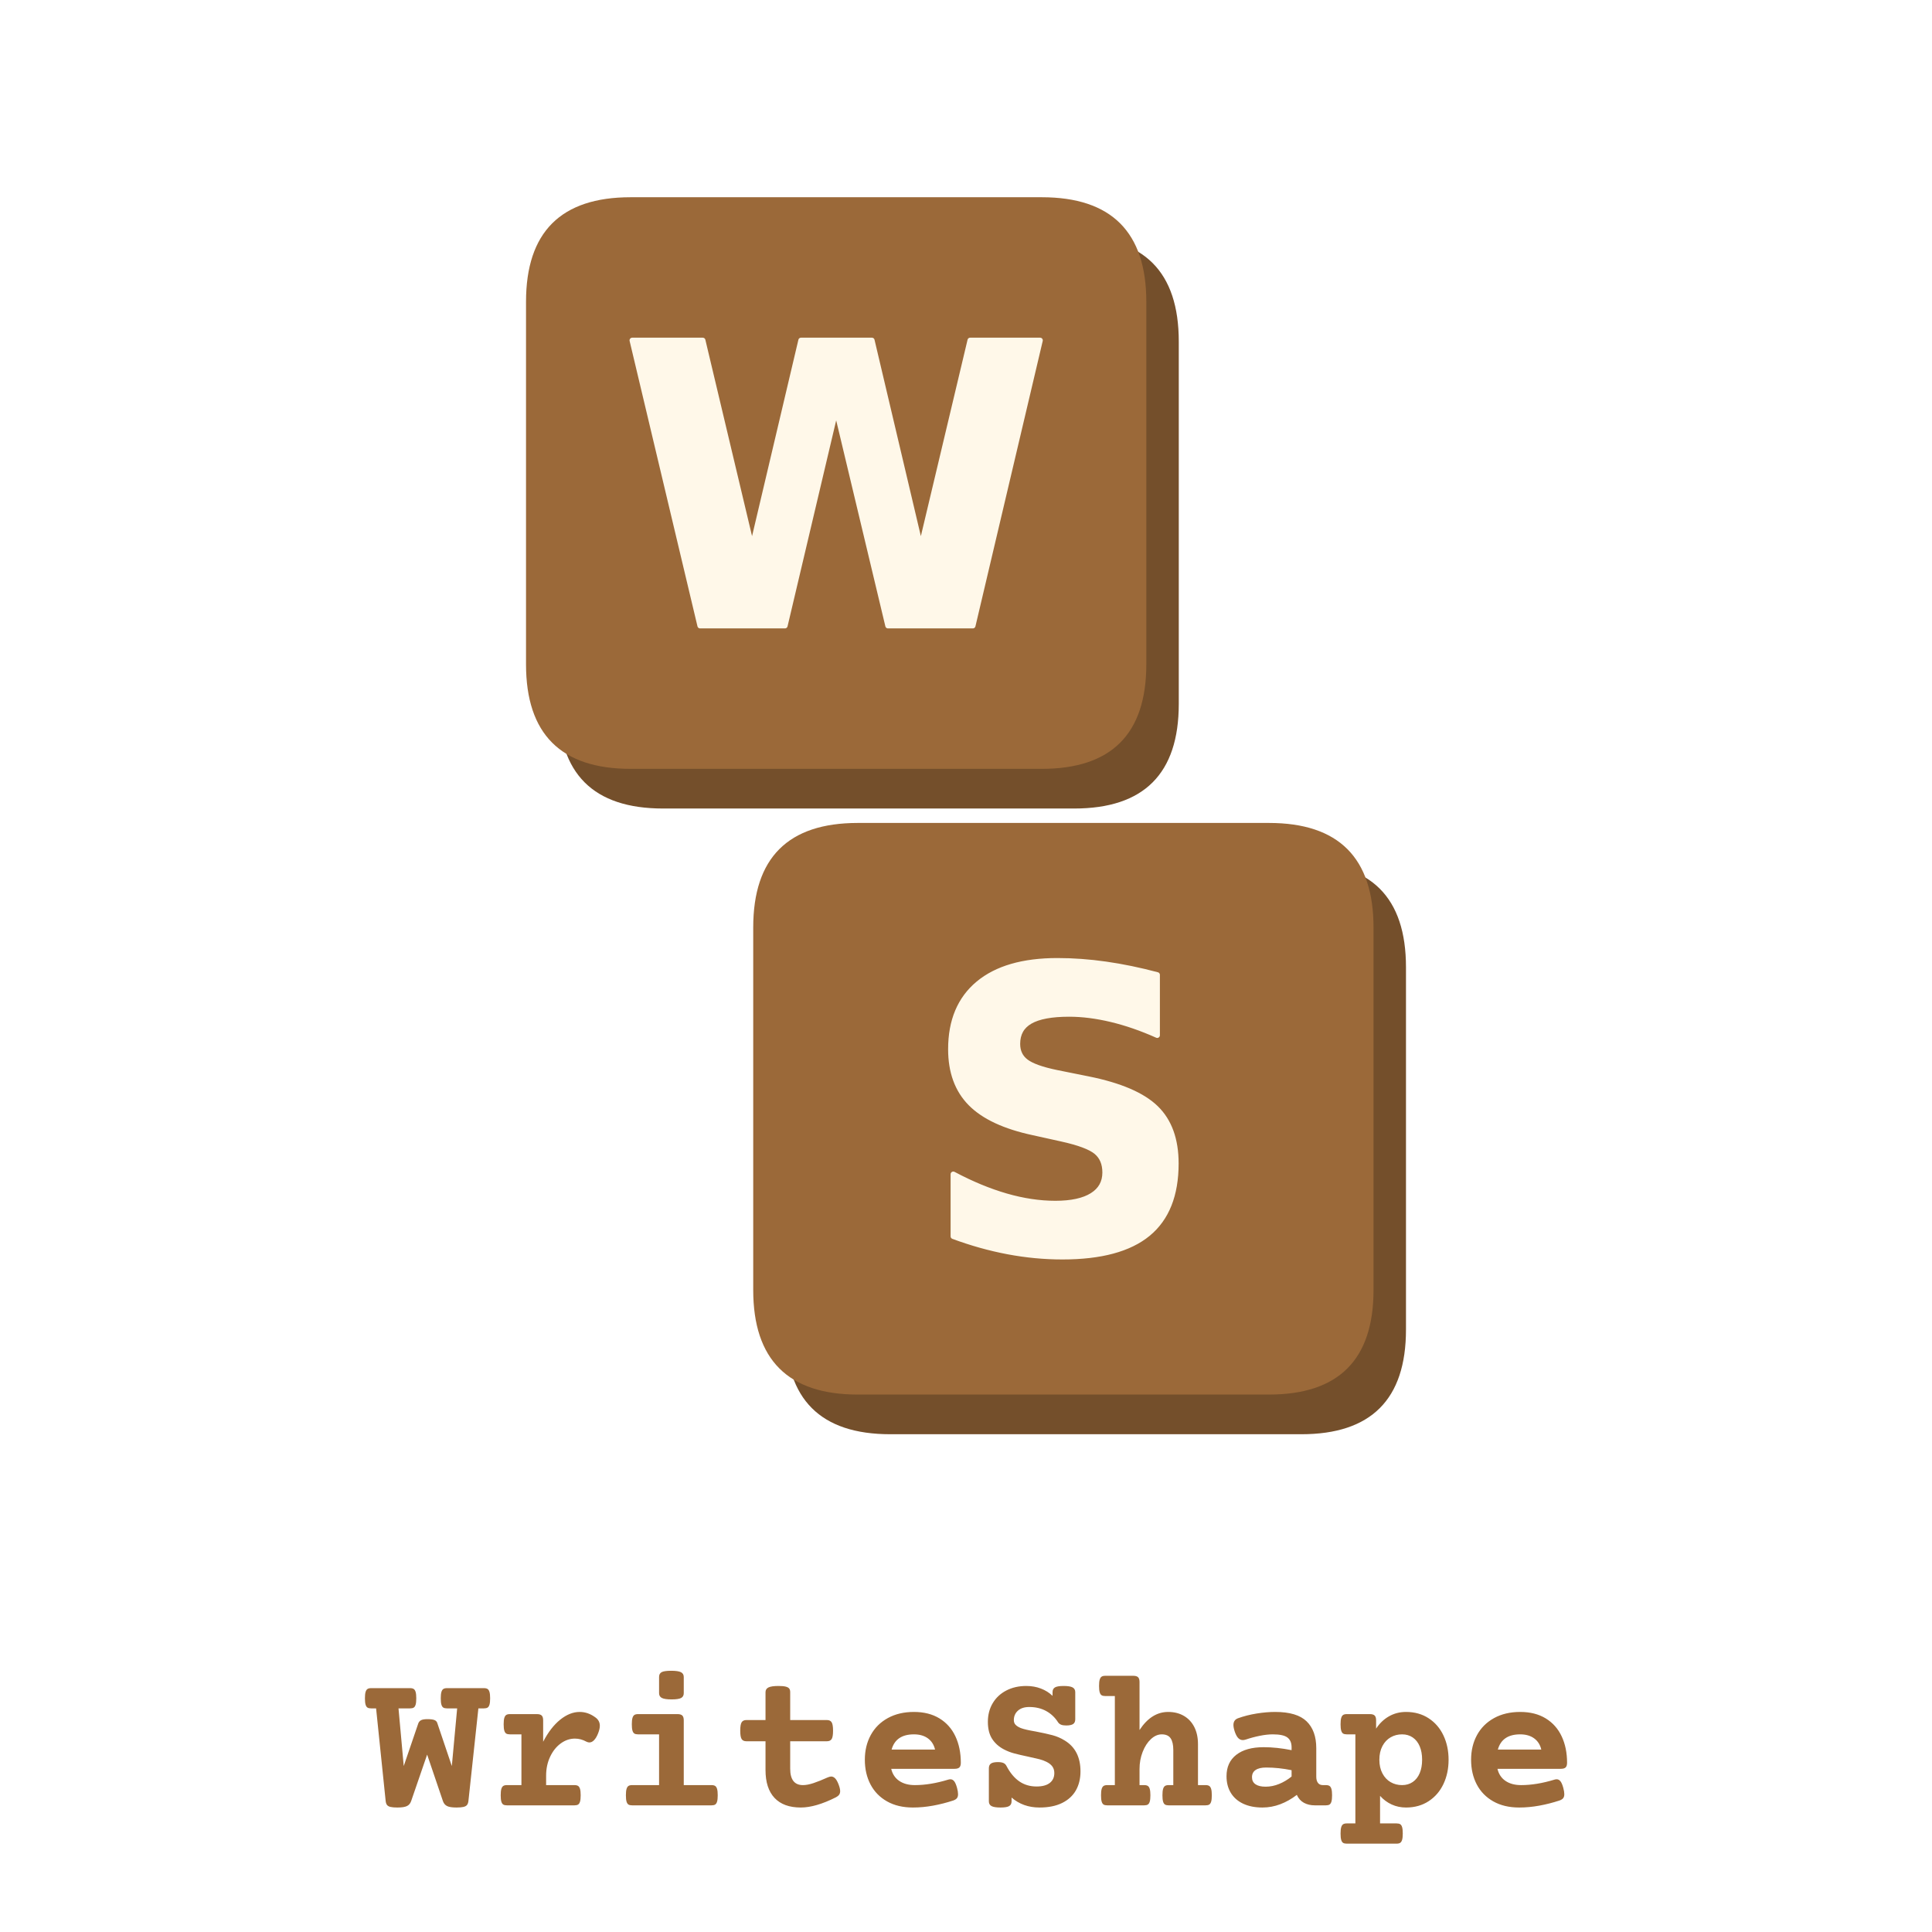
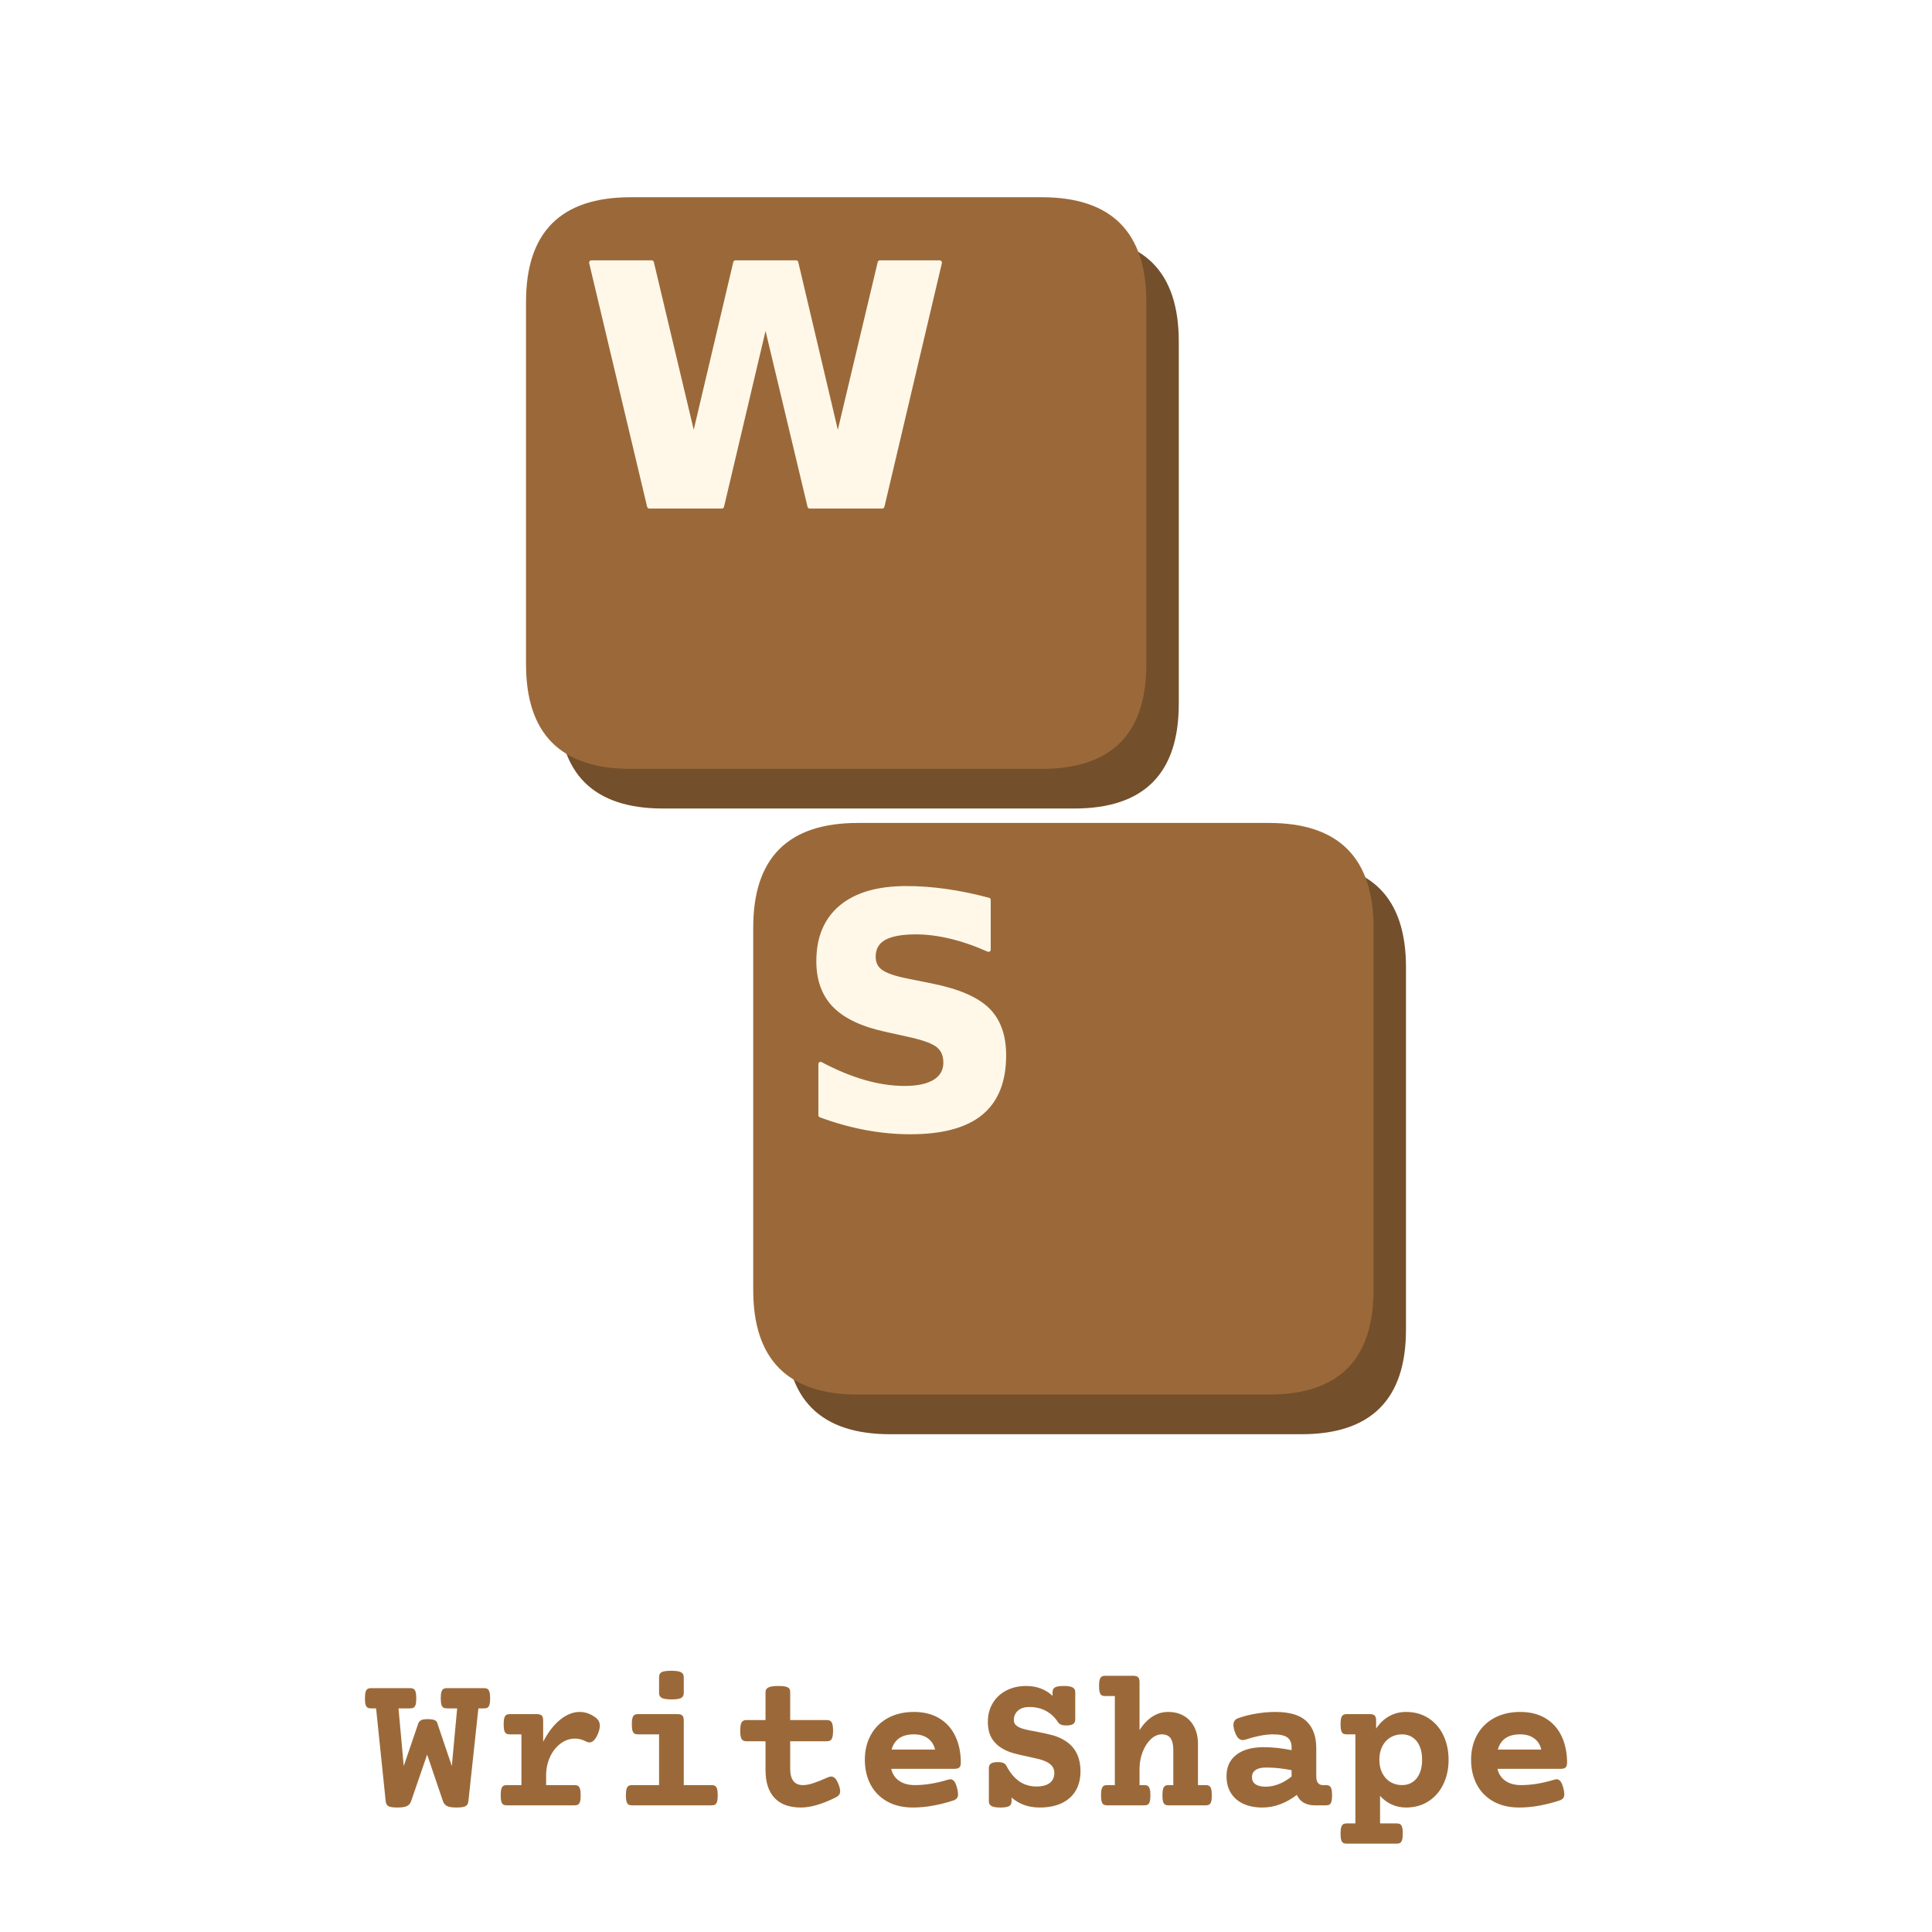
<svg xmlns="http://www.w3.org/2000/svg" width="900" height="900" viewBox="0 0 900 900" fill="none" role="img" aria-label="WriteShape" focusable="false">
  <g transform="translate(450 380) scale(.84) translate(-522 -481)">
    <g data-key="W">
      <path d="M354 160H582Q640 160 640 218V419Q640 477 582 477H354Q296 477 296 419V218Q296 160 354 160Z" fill="#744f2b" />
      <path d="M336 138H564Q622 138 622 196V397Q622 455 564 455H336Q278 455 278 397V196Q278 138 336 138Z" fill="#9b6939" />
-       <path d="M61 1493H430L688 408L944 1493H1315L1571 408L1829 1493H2195L1843 0H1399L1128 1135L860 0H416Z" transform="translate(330.432 375.629) scale(0.106 -0.106)" fill="#fff8e9" stroke="#fff8e9" stroke-width="28" stroke-linejoin="round" paint-order="stroke" />
+       <path d="M61 1493H430L688 408L944 1493H1315L1571 408L1829 1493H2195L1843 0H1399L1128 1135L860 0H416Z" transform="translate(308.7467 309.3775) scale(0.09049602 -0.09049602)" fill="#fff8e9" stroke="#fff8e9" stroke-width="28" stroke-linejoin="round" paint-order="stroke" />
    </g>
    <g data-key="S">
      <path d="M480 507H708Q766 507 766 565V766Q766 824 708 824H480Q422 824 422 766V565Q422 507 480 507Z" fill="#744f2b" />
      <path d="M462 485H690Q748 485 748 543V744Q748 802 690 802H462Q404 802 404 744V543Q404 485 462 485Z" fill="#9b6939" />
-       <path d="M1227 1446V1130Q1104 1185 987.0 1213.0Q870 1241 766 1241Q628 1241 562.0 1203.0Q496 1165 496 1085Q496 1025 540.5 991.5Q585 958 702 934L866 901Q1115 851 1220.0 749.0Q1325 647 1325 459Q1325 212 1178.5 91.5Q1032 -29 731 -29Q589 -29 446.0 -2.0Q303 25 160 78V403Q303 327 436.5 288.5Q570 250 694 250Q820 250 887.0 292.0Q954 334 954 412Q954 482 908.5 520.0Q863 558 727 588L578 621Q354 669 250.5 774.0Q147 879 147 1057Q147 1280 291.0 1400.0Q435 1520 705 1520Q828 1520 958.0 1501.5Q1088 1483 1227 1446Z" transform="translate(497.984 722.523) scale(0.106 -0.106)" fill="#fff8e9" stroke="#fff8e9" stroke-width="28" stroke-linejoin="round" paint-order="stroke" />
+       <path d="M1227 1446V1130Q1104 1185 987.0 1213.0Q870 1241 766 1241Q628 1241 562.0 1203.0Q496 1165 496 1085Q496 1025 540.5 991.5Q585 958 702 934L866 901Q1115 851 1220.0 749.0Q1325 647 1325 459Q1325 212 1178.5 91.5Q1032 -29 731 -29Q589 -29 446.0 -2.0Q303 25 160 78V403Q303 327 436.5 288.5Q570 250 694 250Q820 250 887.0 292.0Q954 334 954 412Q954 482 908.5 520.0Q863 558 727 588L578 621Q354 669 250.5 774.0Q147 879 147 1057Q147 1280 291.0 1400.0Q435 1520 705 1520Q828 1520 958.0 1501.5Q1088 1483 1227 1446Z" transform="translate(427.3914 653.8913) scale(0.08728246 -0.08728246)" fill="#fff8e9" stroke="#fff8e9" stroke-width="28" stroke-linejoin="round" paint-order="stroke" />
    </g>
  </g>
  <path d="M1248 1084Q1248 1042 1241.5 1020.0Q1235 998 1222.0 990.0Q1209 982 1185 982H1129L1028 43Q1025 18 1014.0 4.0Q1003 -10 978.0 -16.0Q953 -22 907 -22Q841 -22 811.5 -7.0Q782 8 770 43L610 514L448 43Q436 8 406.0 -7.0Q376 -22 309 -22Q263 -22 238.5 -16.0Q214 -10 203.5 4.0Q193 18 190 43L93 982H43Q19 982 6.0 990.0Q-7 998 -13.5 1020.0Q-20 1042 -20 1084Q-20 1126 -13.5 1148.0Q-7 1170 6.0 1178.5Q19 1187 43 1187H437Q461 1187 474.0 1178.5Q487 1170 493.5 1148.0Q500 1126 500 1084Q500 1042 493.5 1020.0Q487 998 474.0 990.0Q461 982 437 982H320L373 398L519 826Q526 849 546.0 861.0Q566 873 613 873Q663 873 685.0 863.5Q707 854 713 833L860 398L914 982H811Q787 982 774.0 990.0Q761 998 754.5 1020.0Q748 1042 748 1084Q748 1126 754.5 1148.0Q761 1170 774.0 1178.5Q787 1187 811 1187H1185Q1209 1187 1222.0 1178.5Q1235 1170 1241.5 1148.0Q1248 1126 1248 1084ZM2315 890Q2359 858 2359 806Q2359 773 2341 728Q2323 683 2300.5 660.0Q2278 637 2253 637Q2239 637 2223 645Q2167 676 2107 676Q2030 676 1963.0 627.0Q1896 578 1855.5 492.0Q1815 406 1815 300V205H2102Q2126 205 2139.0 196.5Q2152 188 2158.5 166.0Q2165 144 2165 102Q2165 60 2158.5 38.0Q2152 16 2139.0 8.0Q2126 0 2102 0H1418Q1394 0 1381.0 8.0Q1368 16 1361.5 38.0Q1355 60 1355 102Q1355 144 1361.5 166.0Q1368 188 1381.0 196.5Q1394 205 1418 205H1565V719H1448Q1424 719 1411.0 727.0Q1398 735 1391.5 757.0Q1385 779 1385 821Q1385 863 1391.5 885.0Q1398 907 1411.0 915.5Q1424 924 1448 924H1722Q1756 924 1770.5 909.5Q1785 895 1785 861V644Q1860 789 1957.5 867.5Q2055 946 2155 946Q2240 946 2315 890ZM3209 861V205H3490Q3514 205 3527.0 196.5Q3540 188 3546.5 166.0Q3553 144 3553 102Q3553 60 3546.5 38.0Q3540 16 3527.0 8.0Q3514 0 3490 0H2686Q2662 0 2649.0 8.0Q2636 16 2629.5 38.0Q2623 60 2623 102Q2623 144 2629.5 166.0Q2636 188 2649.0 196.5Q2662 205 2686 205H2959V719H2746Q2722 719 2709.0 727.0Q2696 735 2689.5 757.0Q2683 779 2683 821Q2683 863 2689.5 885.0Q2696 907 2709.0 915.5Q2722 924 2746 924H3146Q3180 924 3194.5 909.5Q3209 895 3209 861ZM3209 1300V1136Q3209 1102 3182.5 1087.5Q3156 1073 3086 1073Q3016 1073 2987.5 1087.5Q2959 1102 2959 1136V1300Q2959 1335 2985.0 1349.0Q3011 1363 3081 1363Q3152 1363 3180.5 1348.5Q3209 1334 3209 1300ZM4287 1146V864H4658Q4693 864 4707.0 841.0Q4721 818 4721 756Q4721 694 4707.0 671.5Q4693 649 4658 649H4287V371Q4287 205 4416 205Q4462 205 4523.5 225.5Q4585 246 4667 283Q4689 292 4702 292Q4723 292 4741.0 274.5Q4759 257 4775 217Q4793 172 4793 144Q4793 122 4782.5 107.5Q4772 93 4751 82Q4545 -22 4394 -22Q4220 -22 4128.5 75.0Q4037 172 4037 358V649H3844Q3809 649 3795.0 671.5Q3781 694 3781 756Q3781 818 3795.0 841.0Q3809 864 3844 864H4037V1146Q4037 1180 4067.5 1194.5Q4098 1209 4169 1209Q4216 1209 4241.5 1202.5Q4267 1196 4277.0 1183.0Q4287 1170 4287 1146ZM6015 432Q6015 398 6000.5 384.0Q5986 370 5952 370H5310Q5329 290 5391.5 247.5Q5454 205 5550 205Q5705 205 5886 260Q5898 264 5910 264Q5932 264 5948.0 244.0Q5964 224 5977 176Q5987 139 5987 113Q5987 87 5975.5 72.5Q5964 58 5938 49Q5838 16 5734.0 -3.0Q5630 -22 5530 -22Q5378 -22 5268.0 40.0Q5158 102 5100.5 211.5Q5043 321 5043 462Q5043 602 5103.0 712.0Q5163 822 5276.0 884.0Q5389 946 5540 946Q5692 946 5799.0 880.5Q5906 815 5960.5 698.5Q6015 582 6015 432ZM5314 565H5754Q5737 638 5681.5 678.5Q5626 719 5540 719Q5357 719 5314 565ZM7174 1146V872Q7174 838 7152.5 823.5Q7131 809 7082 809Q7049 809 7030.0 817.0Q7011 825 7000 841Q6953 915 6879.0 955.5Q6805 996 6708 996Q6635 996 6593.5 959.0Q6552 922 6552 863Q6552 834 6570.0 815.5Q6588 797 6622 783Q6666 766 6773 748Q6877 728 6943.0 710.5Q7009 693 7067 657Q7227 560 7227 344Q7227 234 7180.5 152.0Q7134 70 7041.0 24.0Q6948 -22 6812 -22Q6645 -22 6529 79V41Q6529 7 6504.5 -7.5Q6480 -22 6417 -22Q6353 -22 6326.0 -7.5Q6299 7 6299 41V375Q6299 409 6320.5 423.5Q6342 438 6391 438Q6426 438 6446.5 429.0Q6467 420 6478 398Q6532 295 6607.0 243.0Q6682 191 6782 191Q6870 191 6916.0 227.0Q6962 263 6962 327Q6962 367 6941.5 394.5Q6921 422 6882 441Q6850 457 6811.5 467.0Q6773 477 6698 493Q6612 511 6556.0 526.0Q6500 541 6451 567Q6375 607 6332.0 673.5Q6289 740 6289 846Q6289 952 6338.0 1034.5Q6387 1117 6475.5 1163.0Q6564 1209 6678 1209Q6758 1209 6826.0 1183.0Q6894 1157 6944 1109V1146Q6944 1180 6968.5 1194.5Q6993 1209 7056 1209Q7120 1209 7147.0 1194.5Q7174 1180 7174 1146ZM7825 1249V763Q7945 946 8115 946Q8206 946 8274.5 906.0Q8343 866 8380.0 792.5Q8417 719 8417 620V205H8494Q8518 205 8531.0 196.5Q8544 188 8550.5 166.0Q8557 144 8557 102Q8557 60 8550.5 38.0Q8544 16 8531.0 8.0Q8518 0 8494 0H8120Q8096 0 8083.0 8.0Q8070 16 8063.5 38.0Q8057 60 8057 102Q8057 144 8063.5 166.0Q8070 188 8083.0 196.5Q8096 205 8120 205H8167V561Q8167 639 8140.0 679.0Q8113 719 8050 719Q7992 719 7940.0 670.5Q7888 622 7856.5 541.0Q7825 460 7825 368V205H7872Q7896 205 7909.0 196.5Q7922 188 7928.5 166.0Q7935 144 7935 102Q7935 60 7928.5 38.0Q7922 16 7909.0 8.0Q7896 0 7872 0H7498Q7474 0 7461.0 8.0Q7448 16 7441.5 38.0Q7435 60 7435 102Q7435 144 7441.5 166.0Q7448 188 7461.0 196.5Q7474 205 7498 205H7575V1107H7478Q7454 1107 7441.0 1115.0Q7428 1123 7421.5 1145.0Q7415 1167 7415 1209Q7415 1251 7421.5 1273.0Q7428 1295 7441.0 1303.5Q7454 1312 7478 1312H7762Q7796 1312 7810.5 1297.5Q7825 1283 7825 1249ZM9615 579V290Q9615 250 9632.0 227.5Q9649 205 9681 205H9712Q9736 205 9749.0 196.5Q9762 188 9768.5 166.0Q9775 144 9775 102Q9775 60 9768.5 38.0Q9762 16 9749.0 8.0Q9736 0 9712 0H9600Q9538 0 9490.5 25.5Q9443 51 9418 106Q9339 45 9251.0 11.5Q9163 -22 9070 -22Q8957 -22 8875.0 16.5Q8793 55 8749.5 126.5Q8706 198 8706 295Q8706 435 8805.0 512.0Q8904 589 9082 589Q9215 589 9365 559V588Q9365 655 9323.0 687.0Q9281 719 9175 719Q9116 719 9043.5 704.5Q8971 690 8900 666Q8883 661 8871 661Q8846 661 8826.5 679.5Q8807 698 8791 742Q8776 786 8776 814Q8776 865 8822 882Q8911 914 9011.0 930.0Q9111 946 9199 946Q9419 946 9517.0 851.0Q9615 756 9615 579ZM8964 285Q8964 238 8999.5 213.5Q9035 189 9102 189Q9171 189 9238.5 216.5Q9306 244 9365 292V356Q9233 383 9107 383Q9037 383 9000.5 358.0Q8964 333 8964 285ZM10955 462Q10955 326 10903.0 216.0Q10851 106 10753.0 42.0Q10655 -22 10524 -22Q10446 -22 10379.0 8.5Q10312 39 10261 96V-183H10428Q10452 -183 10465.0 -191.0Q10478 -199 10484.5 -221.0Q10491 -243 10491 -285Q10491 -327 10484.5 -349.0Q10478 -371 10465.0 -379.5Q10452 -388 10428 -388H9924Q9900 -388 9887.0 -380.0Q9874 -372 9867.5 -350.0Q9861 -328 9861 -286Q9861 -244 9867.5 -222.0Q9874 -200 9887.0 -191.5Q9900 -183 9924 -183H10011V719H9924Q9900 719 9887.0 727.0Q9874 735 9867.5 757.0Q9861 779 9861 821Q9861 863 9867.5 885.0Q9874 907 9887.0 915.5Q9900 924 9924 924H10158Q10192 924 10206.5 909.5Q10221 895 10221 861V777Q10273 857 10351.0 901.5Q10429 946 10524 946Q10655 946 10753.0 882.0Q10851 818 10903.0 708.0Q10955 598 10955 462ZM10254 462Q10254 382 10285.0 323.5Q10316 265 10368.0 235.0Q10420 205 10484 205Q10546 205 10592.0 236.5Q10638 268 10662.5 326.0Q10687 384 10687 462Q10687 540 10662.5 598.0Q10638 656 10592.0 687.5Q10546 719 10484 719Q10420 719 10368.0 689.0Q10316 659 10285.0 600.5Q10254 542 10254 462ZM12155 432Q12155 398 12140.5 384.0Q12126 370 12092 370H11450Q11469 290 11531.5 247.5Q11594 205 11690 205Q11845 205 12026 260Q12038 264 12050 264Q12072 264 12088.0 244.0Q12104 224 12117 176Q12127 139 12127 113Q12127 87 12115.5 72.5Q12104 58 12078 49Q11978 16 11874.0 -3.0Q11770 -22 11670 -22Q11518 -22 11408.0 40.0Q11298 102 11240.5 211.5Q11183 321 11183 462Q11183 602 11243.0 712.0Q11303 822 11416.0 884.0Q11529 946 11680 946Q11832 946 11939.0 880.5Q12046 815 12100.5 698.5Q12155 582 12155 432ZM11454 565H11894Q11877 638 11821.5 678.5Q11766 719 11680 719Q11497 719 11454 565Z" transform="translate(170.9199 841) scale(0.04599589 -0.04599589)" fill="#9b6939" />
</svg>
